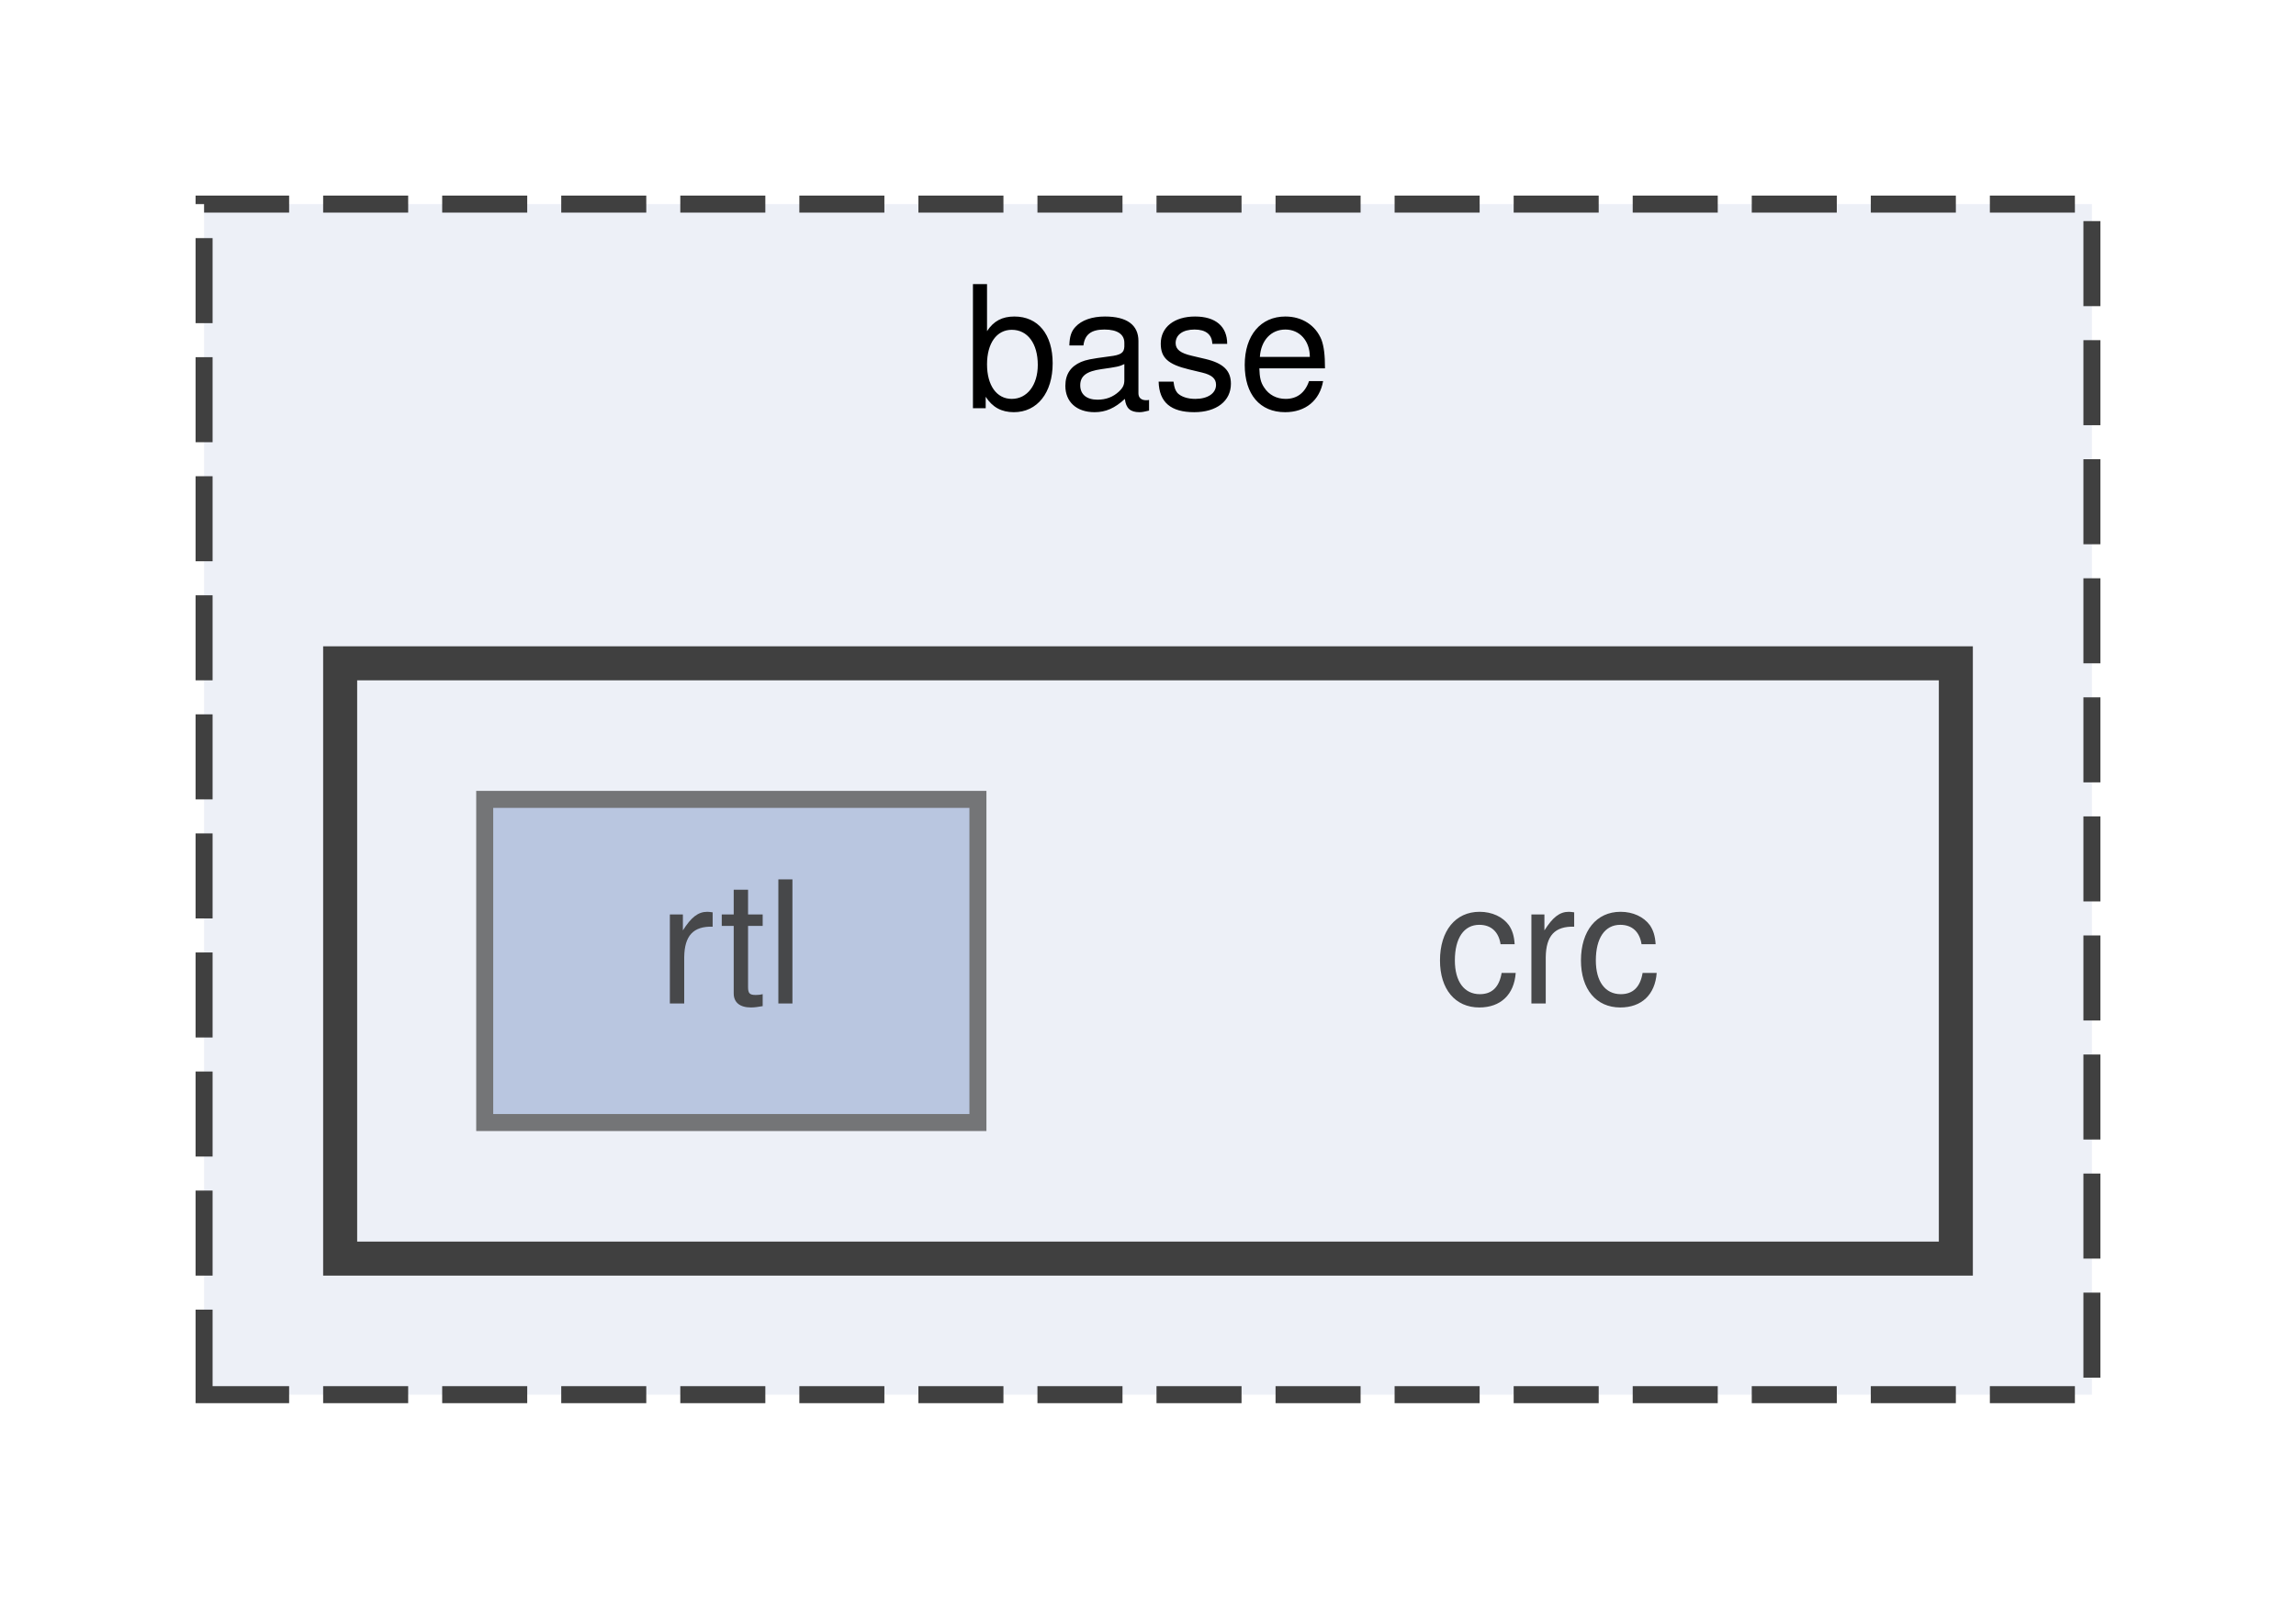
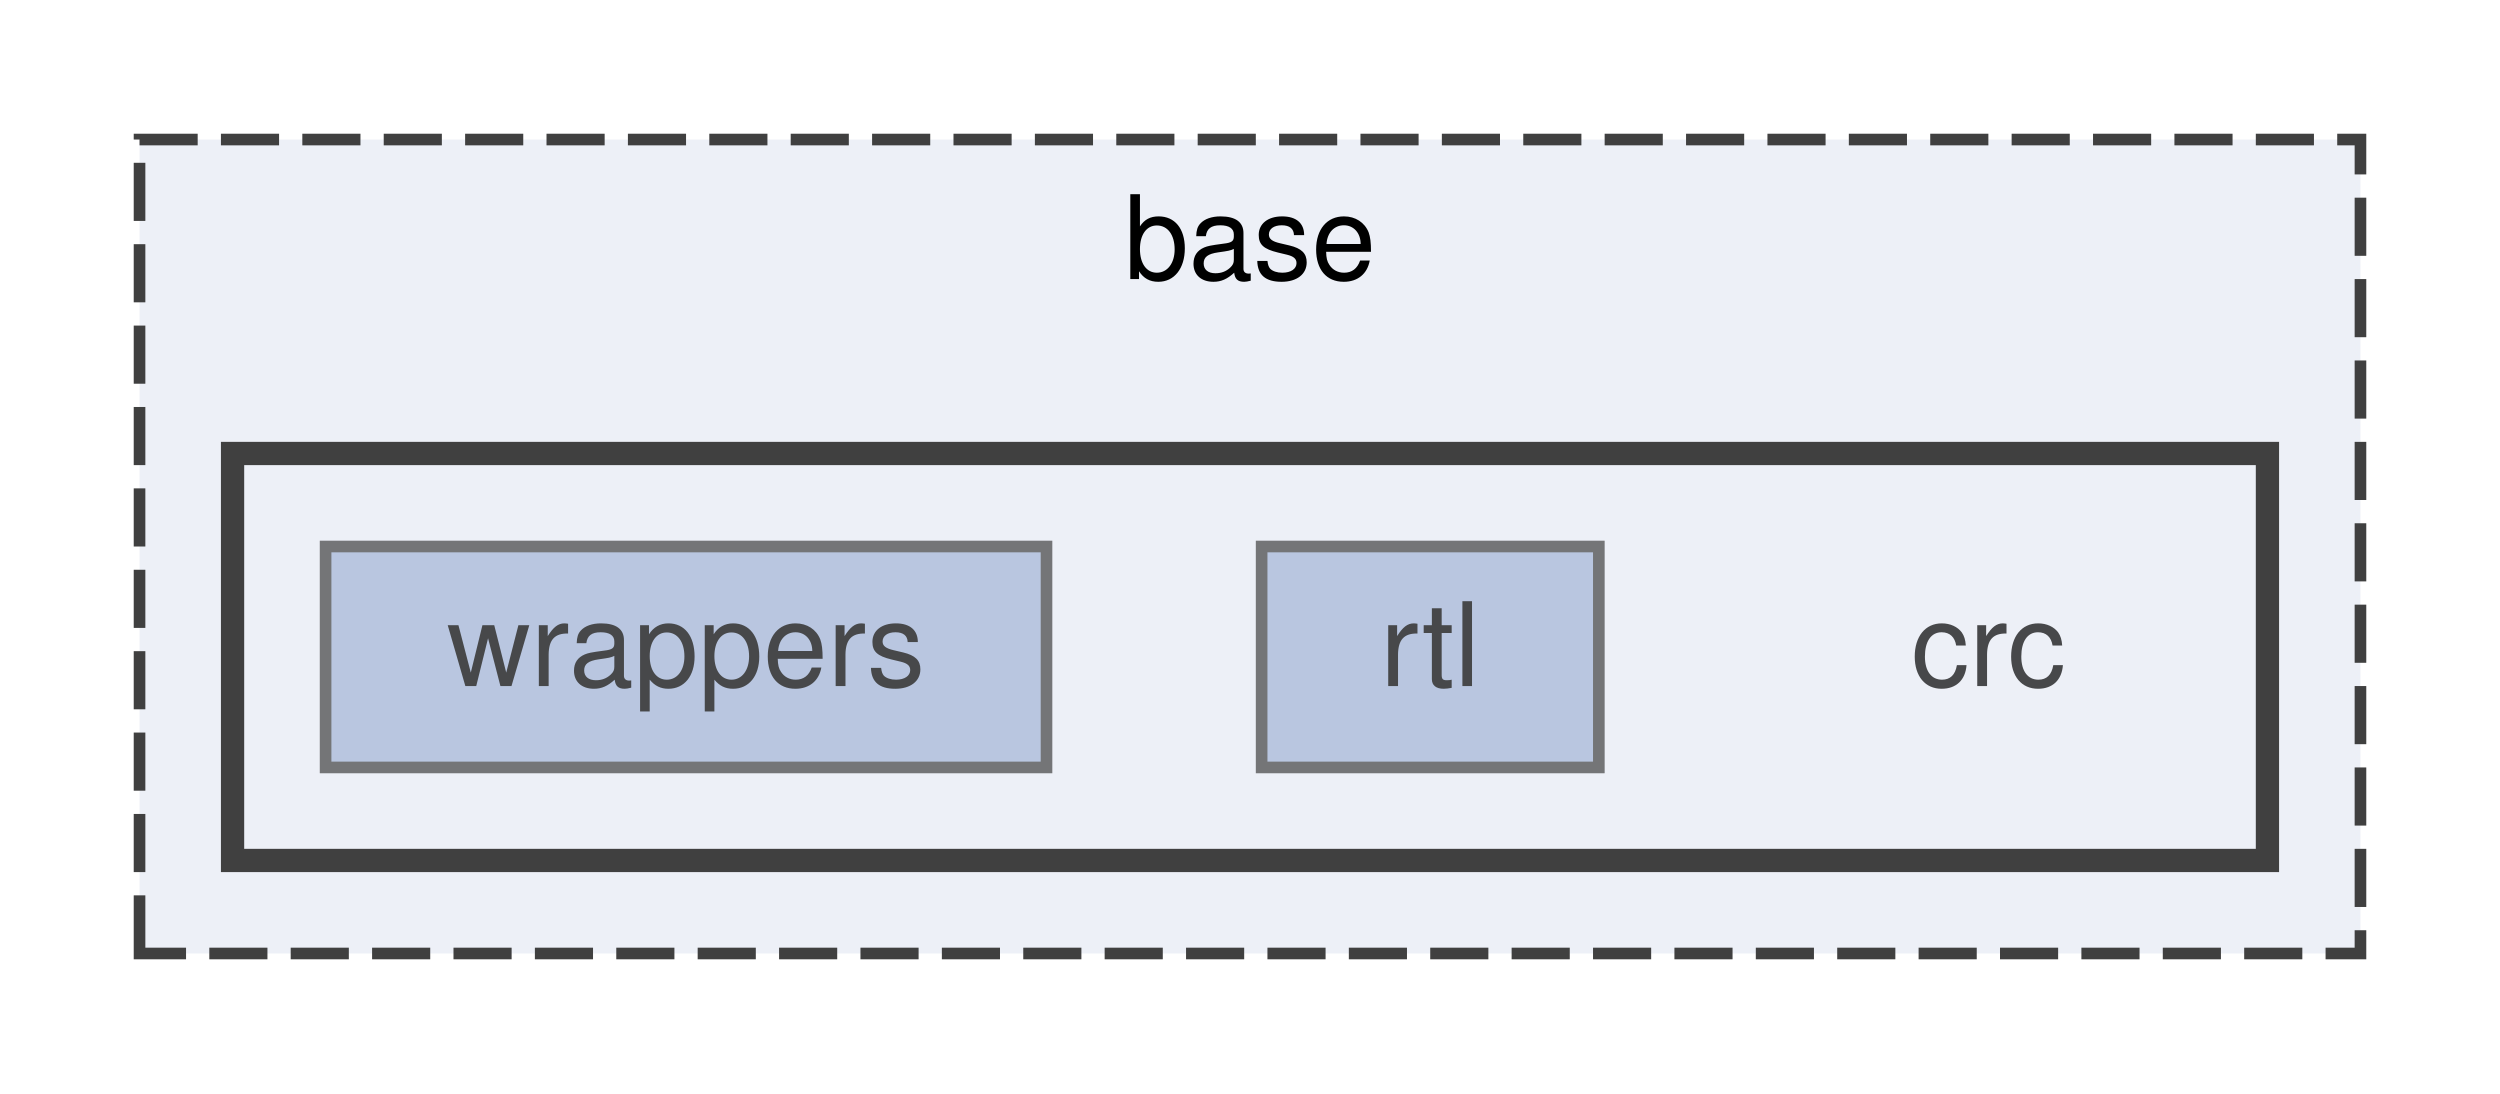
- <svg xmlns="http://www.w3.org/2000/svg" xmlns:xlink="http://www.w3.org/1999/xlink" width="135pt" height="94pt" viewBox="0.00 0.00 135.00 94.00">
+ <svg xmlns="http://www.w3.org/2000/svg" xmlns:xlink="http://www.w3.org/1999/xlink" width="215pt" height="94pt" viewBox="0.00 0.00 215.00 94.00">
  <svg id="main" version="1.1" xml:space="preserve">
    <style type="text/css">
.node, .edge {opacity: 0.7;}
.node.selected, .edge.selected {opacity: 1;}
.edge:hover path { stroke: red; }
.edge:hover polygon { stroke: red; fill: red; }
</style>
    <svg id="graph" class="graph">
      <g id="graph0" class="graph" transform="scale(1 1) rotate(0) translate(4 90)">
        <g id="clust1" class="cluster">
          <g id="a_clust1">
            <a xlink:href="dir_e914ee4d4a44400f1fdb170cb4ead18a.html" target="_top" xlink:title="base">
-               <polygon fill="#edf0f7" stroke="#404040" stroke-dasharray="5,2" points="8,-8 8,-78 119,-78 119,-8 8,-8" />
-               <text text-anchor="middle" x="63.5" y="-66" font-family="Helvetica,sans-Serif" font-size="10.00">base</text>
+               <polygon fill="#edf0f7" stroke="#404040" stroke-dasharray="5,2" points="8,-8 8,-78 199,-78 199,-8 8,-8" />
+               <text text-anchor="middle" x="103.5" y="-66" font-family="Helvetica,sans-Serif" font-size="10.00">base</text>
            </a>
          </g>
        </g>
        <g id="clust2" class="cluster">
          <g id="a_clust2">
            <a xlink:href="dir_f8b0ad7d11754179fd6fe61b7525c92f.html" target="_top">
-               <polygon fill="#edf0f7" stroke="#404040" stroke-width="2" points="16,-16 16,-51 111,-51 111,-16 16,-16" />
+               <polygon fill="#edf0f7" stroke="#404040" stroke-width="2" points="16,-16 16,-51 191,-51 191,-16 16,-16" />
            </a>
          </g>
        </g>
        <g id="node1" class="node">
-           <text text-anchor="middle" x="87" y="-31" font-family="Helvetica,sans-Serif" font-size="10.00">crc</text>
+           <text text-anchor="middle" x="167" y="-31" font-family="Helvetica,sans-Serif" font-size="10.00">crc</text>
        </g>
        <g id="node2" class="node">
          <g id="a_node2">
            <a xlink:href="dir_cd7296caf96932d412733074a57db758.html" target="_top" xlink:title="rtl">
-               <polygon fill="#a2b4d6" stroke="#404040" points="53.5,-43 24.5,-43 24.5,-24 53.5,-24 53.5,-43" />
-               <text text-anchor="middle" x="39" y="-31" font-family="Helvetica,sans-Serif" font-size="10.00">rtl</text>
+               <polygon fill="#a2b4d6" stroke="#404040" points="133.5,-43 104.5,-43 104.5,-24 133.5,-24 133.5,-43" />
+               <text text-anchor="middle" x="119" y="-31" font-family="Helvetica,sans-Serif" font-size="10.00">rtl</text>
+             </a>
+           </g>
+         </g>
+         <g id="node3" class="node">
+           <g id="a_node3">
+             <a xlink:href="dir_1c1ccbcfa007a528fd0e2144585ed925.html" target="_top" xlink:title="wrappers">
+               <polygon fill="#a2b4d6" stroke="#404040" points="86,-43 24,-43 24,-24 86,-24 86,-43" />
+               <text text-anchor="middle" x="55" y="-31" font-family="Helvetica,sans-Serif" font-size="10.00">wrappers</text>
            </a>
          </g>
        </g>
      </g>
    </svg>
  </svg>
  <style type="text/css">

[data-mouse-over-selected='false'] { opacity: 0.7; }
[data-mouse-over-selected='true']  { opacity: 1.0; }

</style>
</svg>
